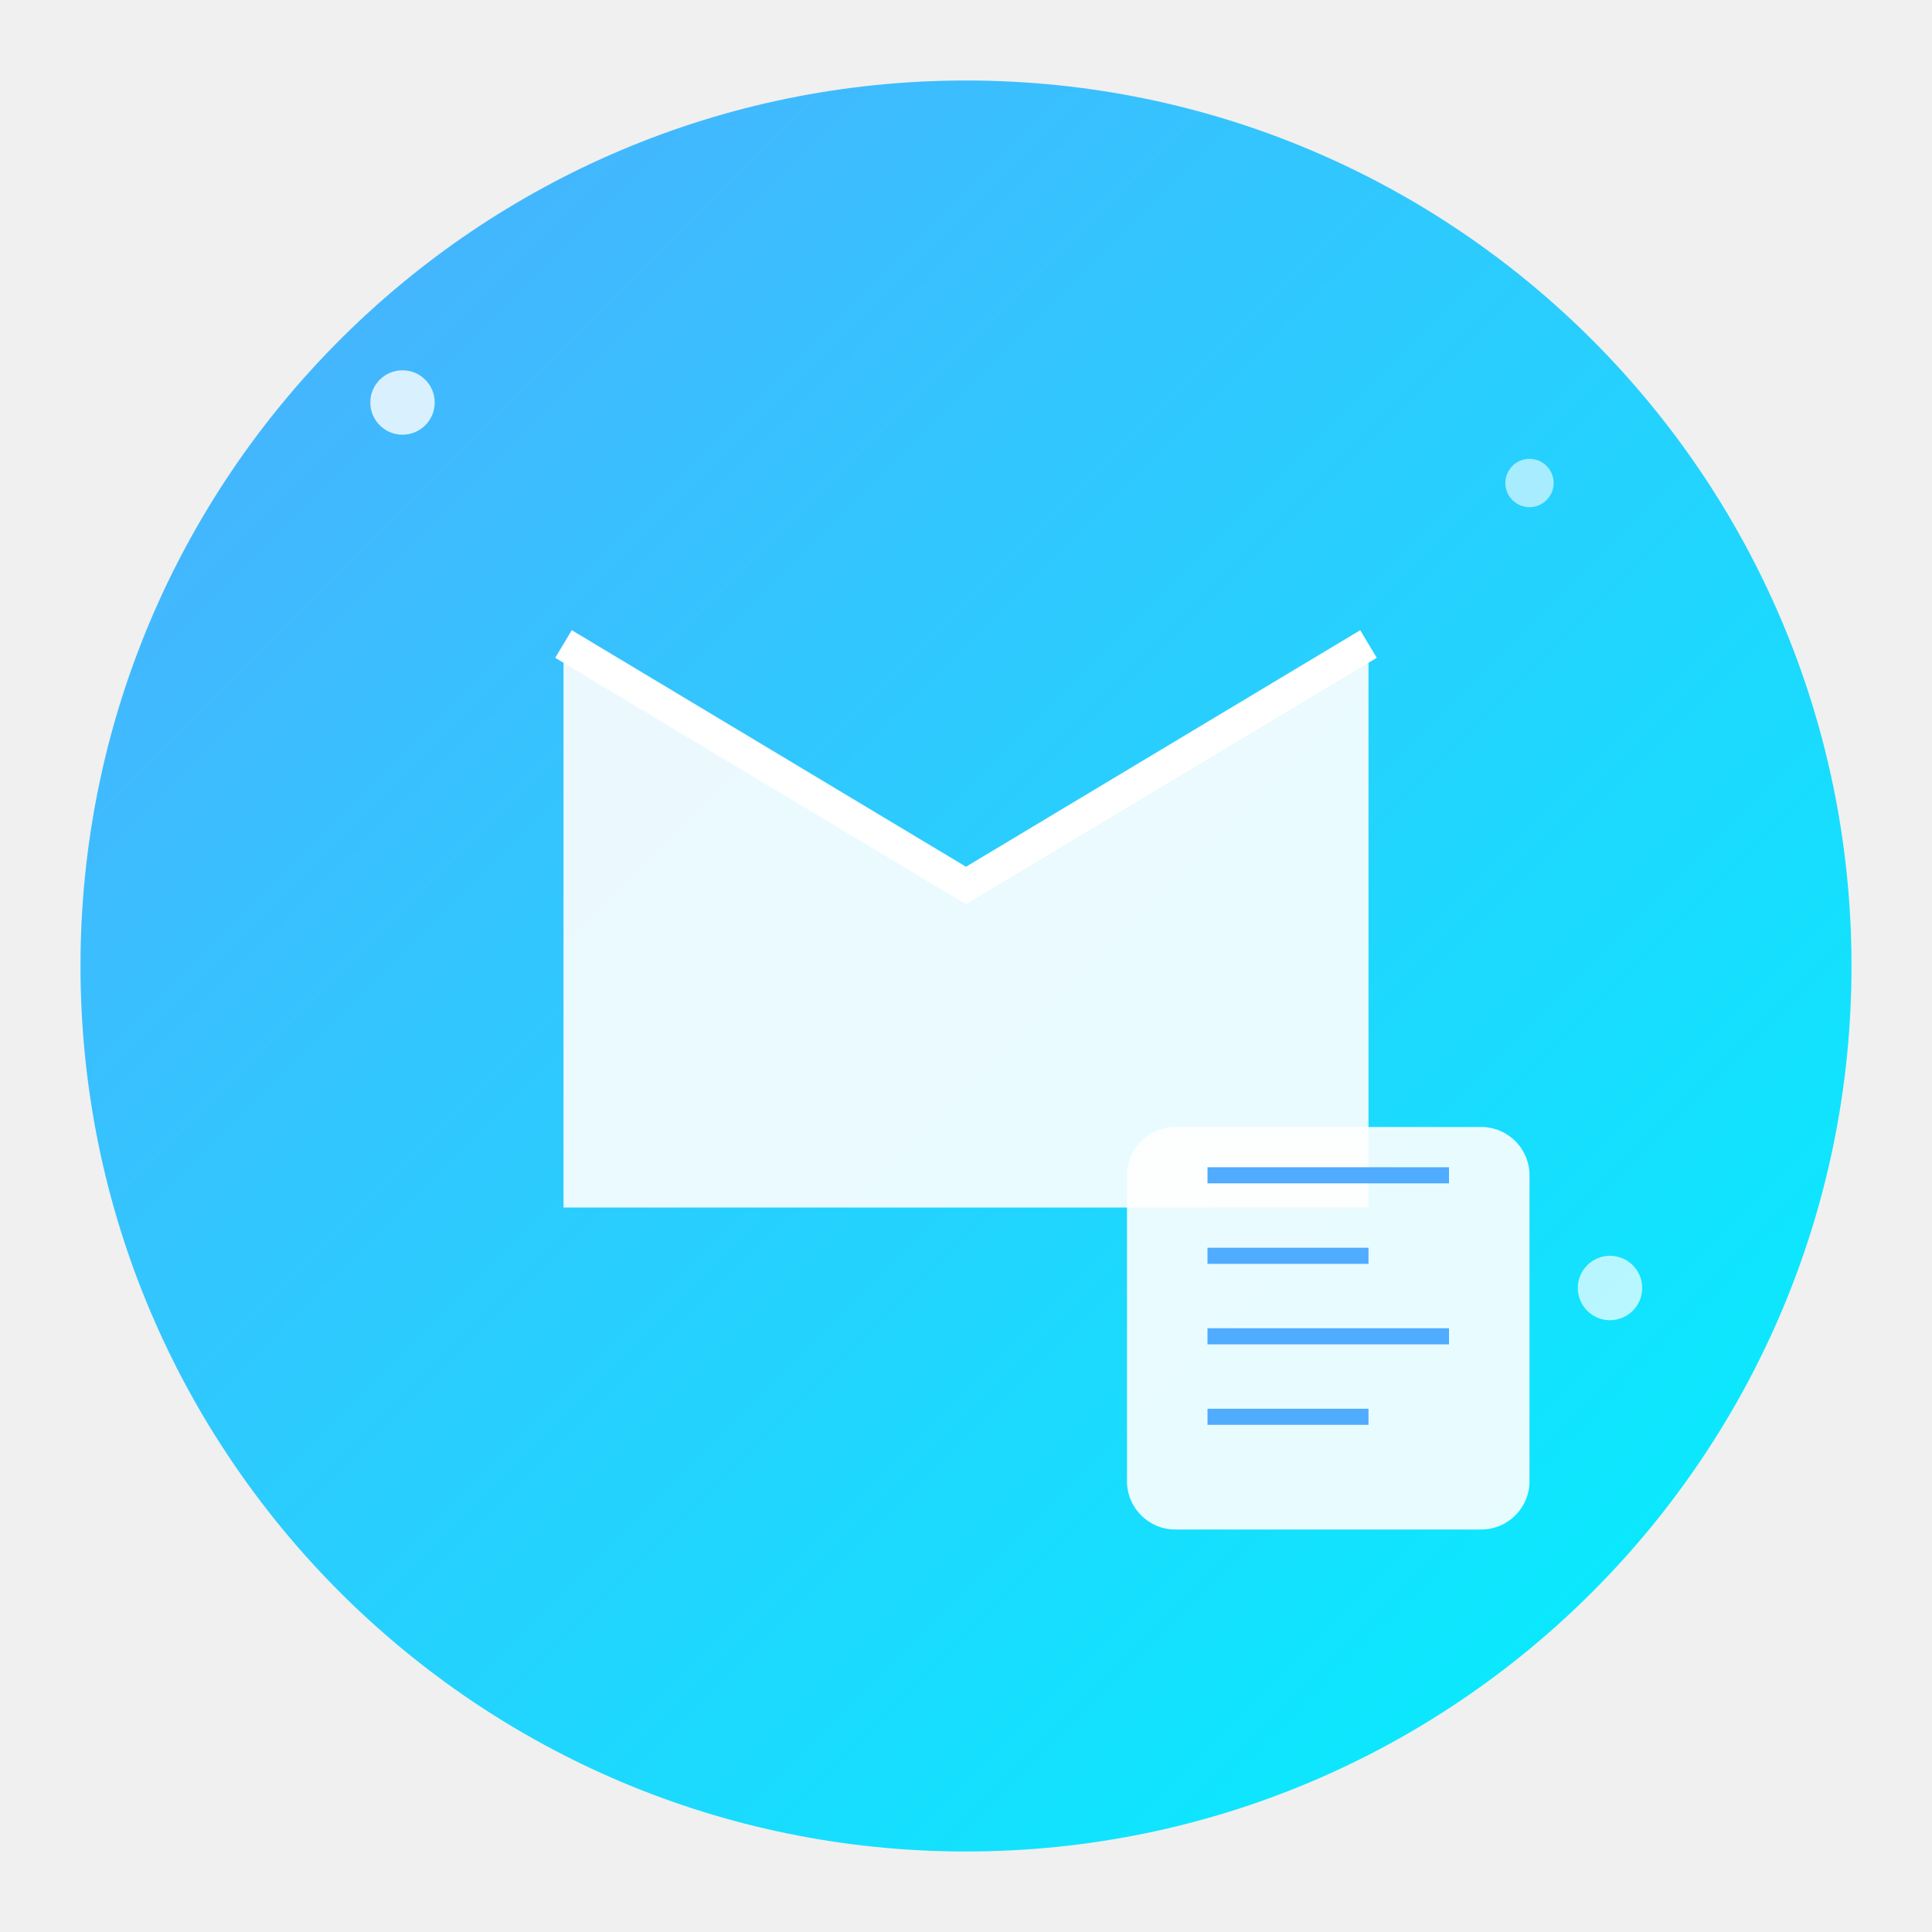
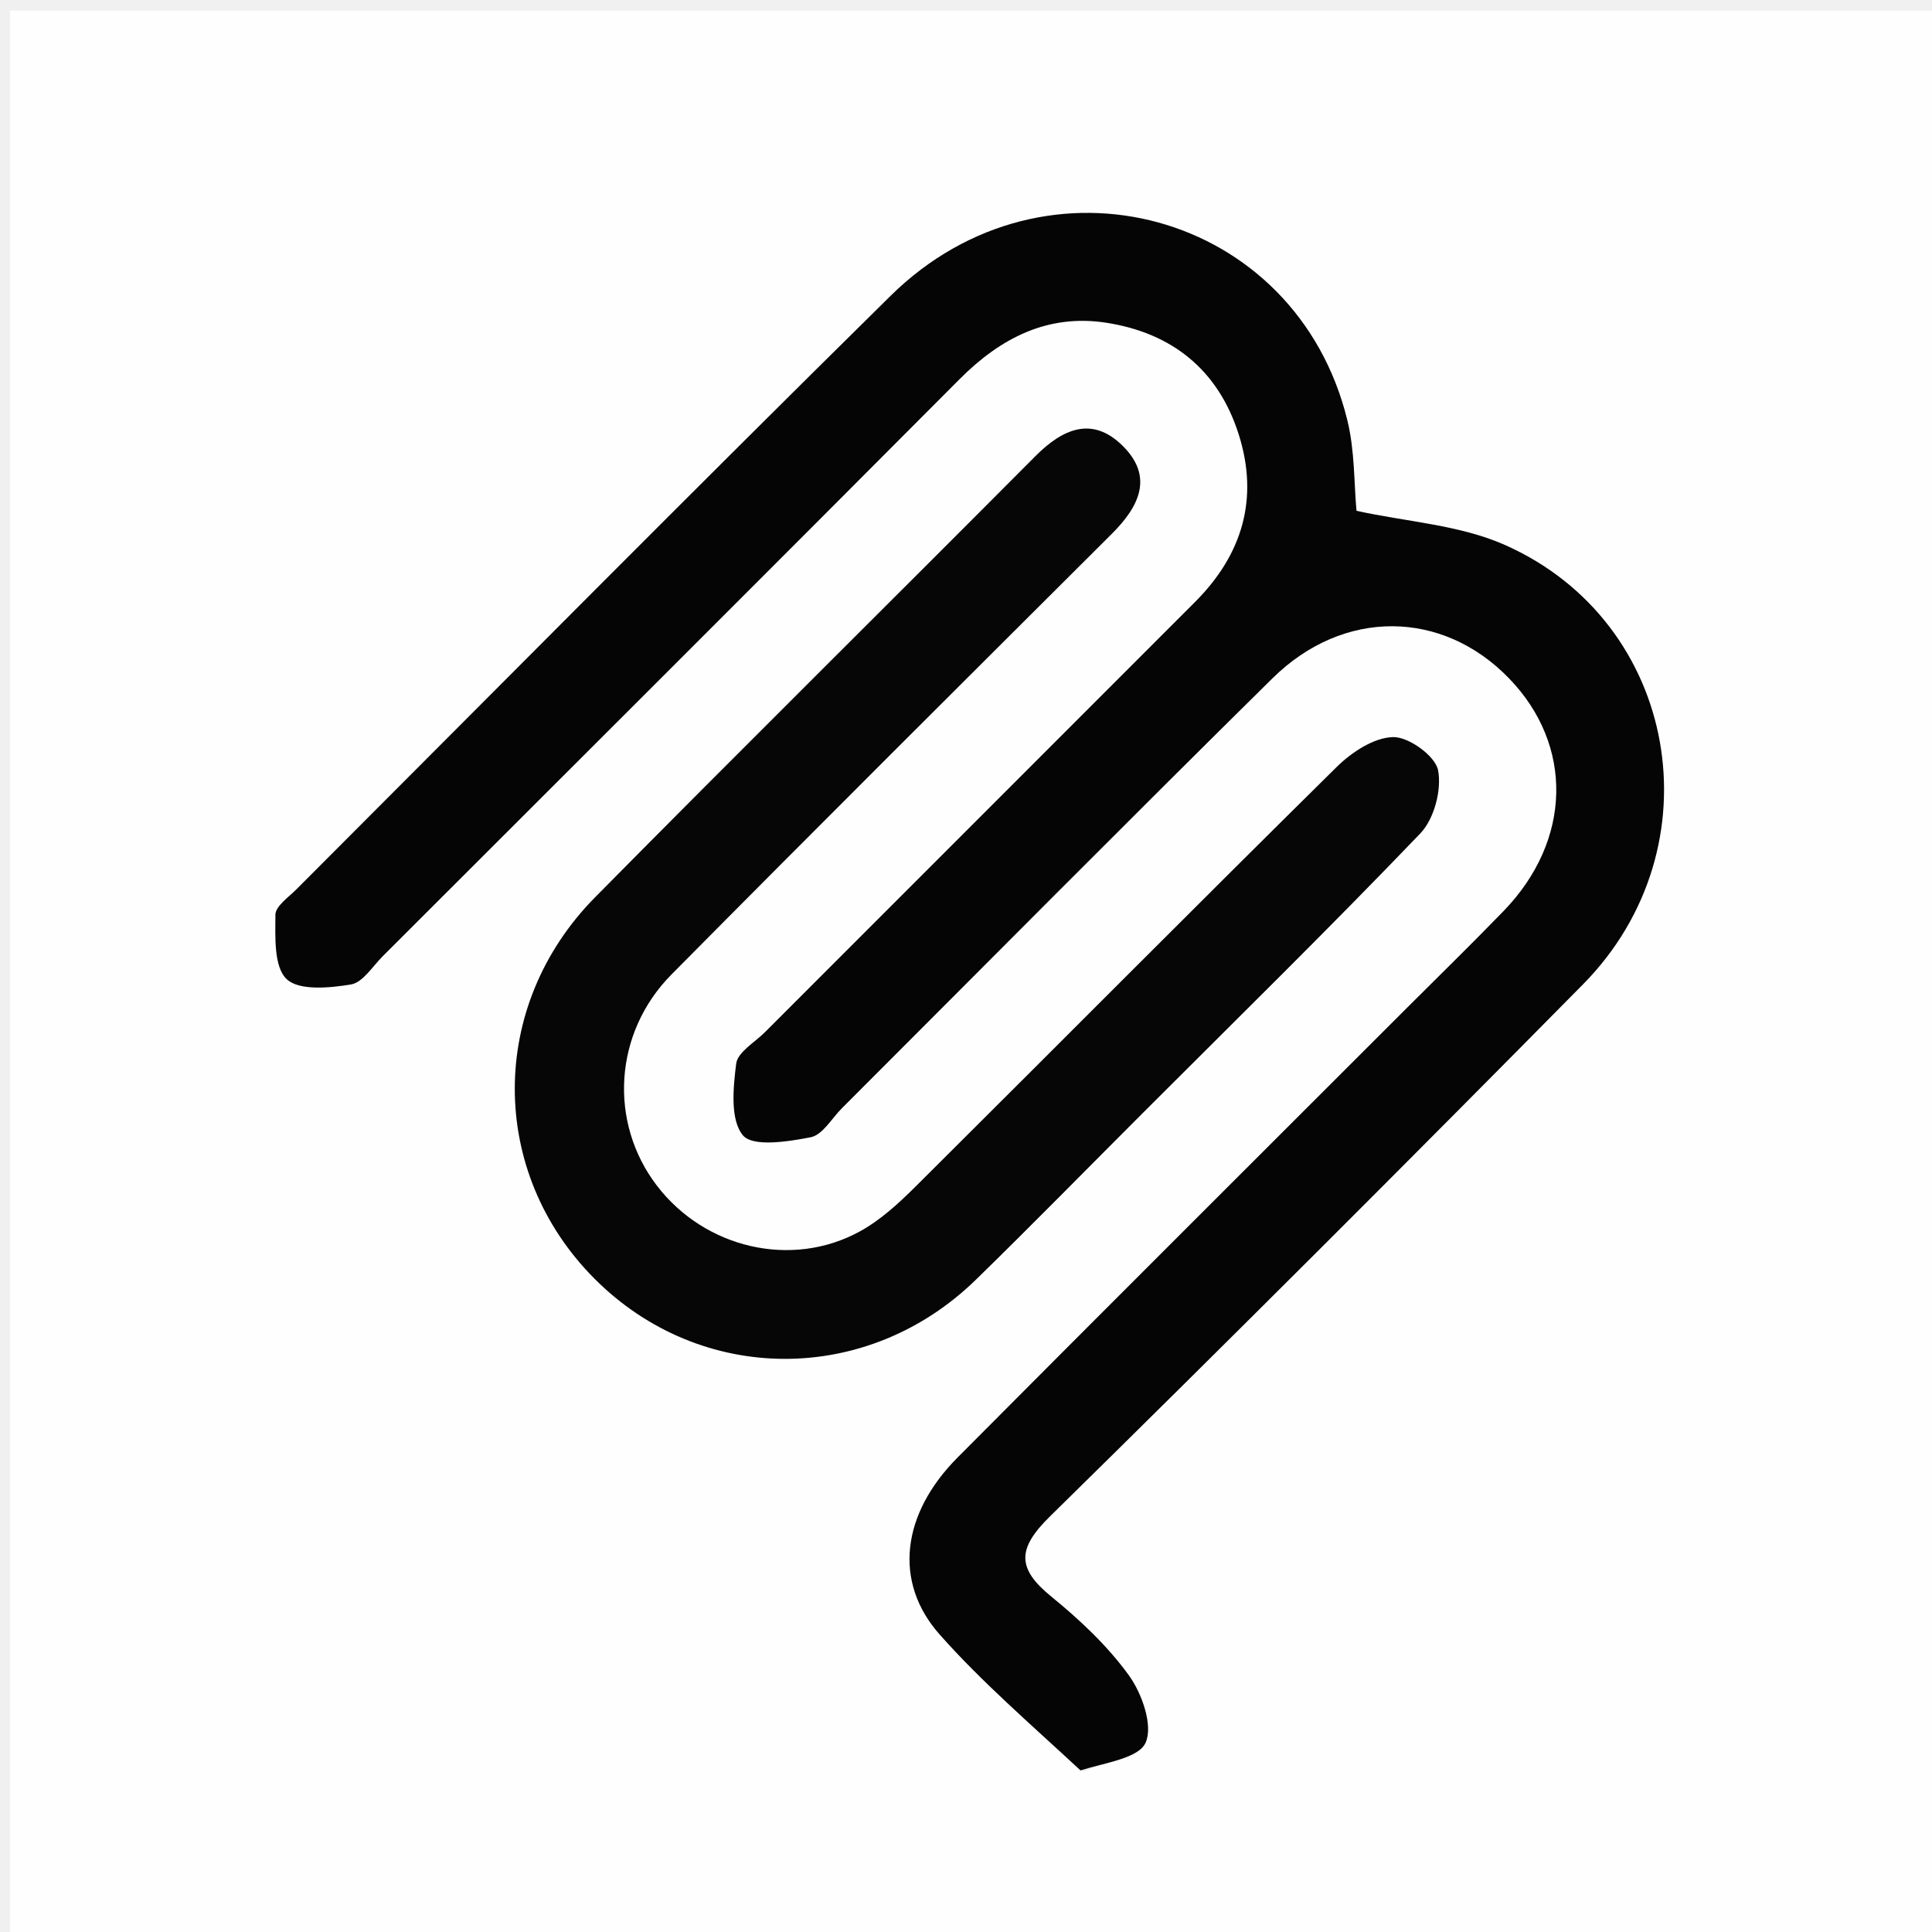
- <svg xmlns="http://www.w3.org/2000/svg" width="120" height="120" viewBox="0 0 120 120">
-   <defs>
-     <linearGradient id="logoGradient" x1="0%" y1="0%" x2="100%" y2="100%">
-       <stop offset="0%" style="stop-color:#4facfe;stop-opacity:1" />
-       <stop offset="100%" style="stop-color:#00f2fe;stop-opacity:1" />
-     </linearGradient>
-   </defs>
-   <circle cx="60" cy="60" r="55" fill="url(#logoGradient)" />
-   <path d="M35 40 L60 55 L85 40 L85 75 L35 75 Z" fill="white" opacity="0.9" />
-   <path d="M35 40 L60 55 L85 40" fill="none" stroke="white" stroke-width="2" />
-   <rect x="70" y="70" width="25" height="25" rx="3" fill="white" opacity="0.9" />
-   <line x1="75" y1="73" x2="90" y2="73" stroke="#4facfe" stroke-width="1" />
-   <line x1="75" y1="78" x2="85" y2="78" stroke="#4facfe" stroke-width="1" />
-   <line x1="75" y1="83" x2="90" y2="83" stroke="#4facfe" stroke-width="1" />
-   <line x1="75" y1="88" x2="85" y2="88" stroke="#4facfe" stroke-width="1" />
-   <circle cx="25" cy="25" r="2" fill="white" opacity="0.8" />
-   <circle cx="95" cy="30" r="1.5" fill="white" opacity="0.6" />
-   <circle cx="100" cy="80" r="2" fill="white" opacity="0.7" />
+ <svg xmlns="http://www.w3.org/2000/svg" version="1.1" id="Layer_1" x="0px" y="0px" width="100%" viewBox="0 0 200 200" enable-background="new 0 0 200 200" xml:space="preserve">
+   <path fill="#FEFEFE" opacity="1" stroke="none" d=" M120,201   C80.025,201 40.549,201 1.037,201   C1.037,134.4 1.037,67.799 1.037,1.1   C67.558,1.1 134.117,1.1 200.838,1.1   C200.838,67.666 200.838,134.333 200.838,201   C174.133,201 147.317,201 120,201  M112.197,183.407   C114.437,182.451 117.87,182.025 118.595,180.395   C119.38,178.63 118.224,175.319 116.866,173.44   C114.65,170.374 111.78,167.68 108.825,165.273   C105.235,162.349 105.307,160.302 108.684,156.985   C127.224,138.77 145.611,120.396 163.871,101.9   C177.879,87.711 173.789,64.375 155.768,56.405   C151.082,54.332 145.618,54.02 140.424,52.88   C140.162,50.078 140.256,46.699 139.483,43.531   C134.212,21.926 108.284,14.768 92.21,30.608   C71.563,50.958 51.169,71.564 30.677,92.071   C29.858,92.891 28.514,93.817 28.51,94.698   C28.501,96.994 28.339,100.1 29.675,101.358   C30.971,102.579 34.115,102.275 36.327,101.911   C37.552,101.71 38.562,100.044 39.618,98.989   C59.536,79.086 79.473,59.201 99.339,39.246   C103.591,34.975 108.484,32.47 114.536,33.411   C121.324,34.466 126.12,38.297 128.233,44.972   C130.345,51.641 128.599,57.425 123.709,62.319   C108.87,77.168 94.021,92.009 79.181,106.858   C78.122,107.918 76.36,108.92 76.211,110.11   C75.897,112.607 75.572,115.94 76.913,117.534   C77.94,118.755 81.581,118.185 83.925,117.726   C85.153,117.485 86.099,115.776 87.159,114.716   C102.007,99.874 116.781,84.958 131.727,70.217   C139.087,62.957 149.32,63.11 156.199,70.206   C162.929,77.148 162.73,87.001 155.648,94.314   C152.287,97.785 148.824,101.157 145.407,104.574   C129.974,120.007 114.512,135.413 99.121,150.889   C93.344,156.699 92.442,163.75 97.268,169.198   C101.661,174.158 106.736,178.515 112.197,183.407  M118.51,115.01   C128.054,105.464 137.699,96.015 147.034,86.269   C148.466,84.775 149.26,81.76 148.868,79.735   C148.583,78.263 145.84,76.274 144.226,76.304   C142.242,76.34 139.926,77.866 138.384,79.387   C123.795,93.785 109.357,108.336 94.822,122.789   C93.069,124.533 91.177,126.286 89.035,127.464   C81.963,131.356 72.966,129.225 68.004,122.742   C63.008,116.215 63.503,106.946 69.515,100.874   C84.64,85.598 99.879,70.434 115.101,55.255   C117.899,52.465 119.462,49.381 116.24,46.174   C113.077,43.026 110.011,44.378 107.167,47.238   C92.006,62.48 76.713,77.589 61.606,92.884   C50.493,104.137 50.57,121.353 61.537,132.363   C72.509,143.378 89.76,143.46 101.03,132.468   C106.757,126.883 112.354,121.167 118.51,115.01  z" />
+   <path fill="#050505" opacity="1" stroke="none" d=" M111.853,183.273   C106.736,178.515 101.661,174.158 97.268,169.198   C92.442,163.75 93.344,156.699 99.121,150.889   C114.512,135.413 129.974,120.007 145.407,104.574   C148.824,101.157 152.287,97.785 155.648,94.314   C162.73,87.001 162.929,77.148 156.199,70.206   C149.32,63.11 139.087,62.957 131.727,70.217   C116.781,84.958 102.007,99.874 87.159,114.716   C86.099,115.776 85.153,117.485 83.925,117.726   C81.581,118.185 77.94,118.755 76.913,117.534   C75.572,115.94 75.897,112.607 76.211,110.11   C76.36,108.92 78.122,107.918 79.181,106.858   C94.021,92.009 108.87,77.168 123.709,62.319   C128.599,57.425 130.345,51.641 128.233,44.972   C126.12,38.297 121.324,34.466 114.536,33.411   C108.484,32.47 103.591,34.975 99.339,39.246   C79.473,59.201 59.536,79.086 39.618,98.989   C38.562,100.044 37.552,101.71 36.327,101.911   C34.115,102.275 30.971,102.579 29.675,101.358   C28.339,100.1 28.501,96.994 28.51,94.698   C28.514,93.817 29.858,92.891 30.677,92.071   C51.169,71.564 71.563,50.958 92.21,30.608   C108.284,14.768 134.212,21.926 139.483,43.531   C140.256,46.699 140.162,50.078 140.424,52.88   C145.618,54.02 151.082,54.332 155.768,56.405   C173.789,64.375 177.879,87.711 163.871,101.9   C145.611,120.396 127.224,138.77 108.684,156.985   C105.307,160.302 105.235,162.349 108.825,165.273   C111.78,167.68 114.65,170.374 116.866,173.44   C118.224,175.319 119.38,178.63 118.595,180.395   C117.87,182.025 114.437,182.451 111.853,183.273  z" />
+   <path fill="#060606" opacity="1" stroke="none" d=" M118.26,115.26   C112.354,121.167 106.757,126.883 101.03,132.468   C89.76,143.46 72.509,143.378 61.537,132.363   C50.57,121.353 50.493,104.137 61.606,92.884   C76.713,77.589 92.006,62.48 107.167,47.238   C110.011,44.378 113.077,43.026 116.24,46.174   C119.462,49.381 117.899,52.465 115.101,55.255   C99.879,70.434 84.64,85.598 69.515,100.874   C63.503,106.946 63.008,116.215 68.004,122.742   C72.966,129.225 81.963,131.356 89.035,127.464   C91.177,126.286 93.069,124.533 94.822,122.789   C109.357,108.336 123.795,93.785 138.384,79.387   C139.926,77.866 142.242,76.34 144.226,76.304   C145.84,76.274 148.583,78.263 148.868,79.735   C149.26,81.76 148.466,84.775 147.034,86.269   C137.699,96.015 128.054,105.464 118.26,115.26  z" />
</svg>
